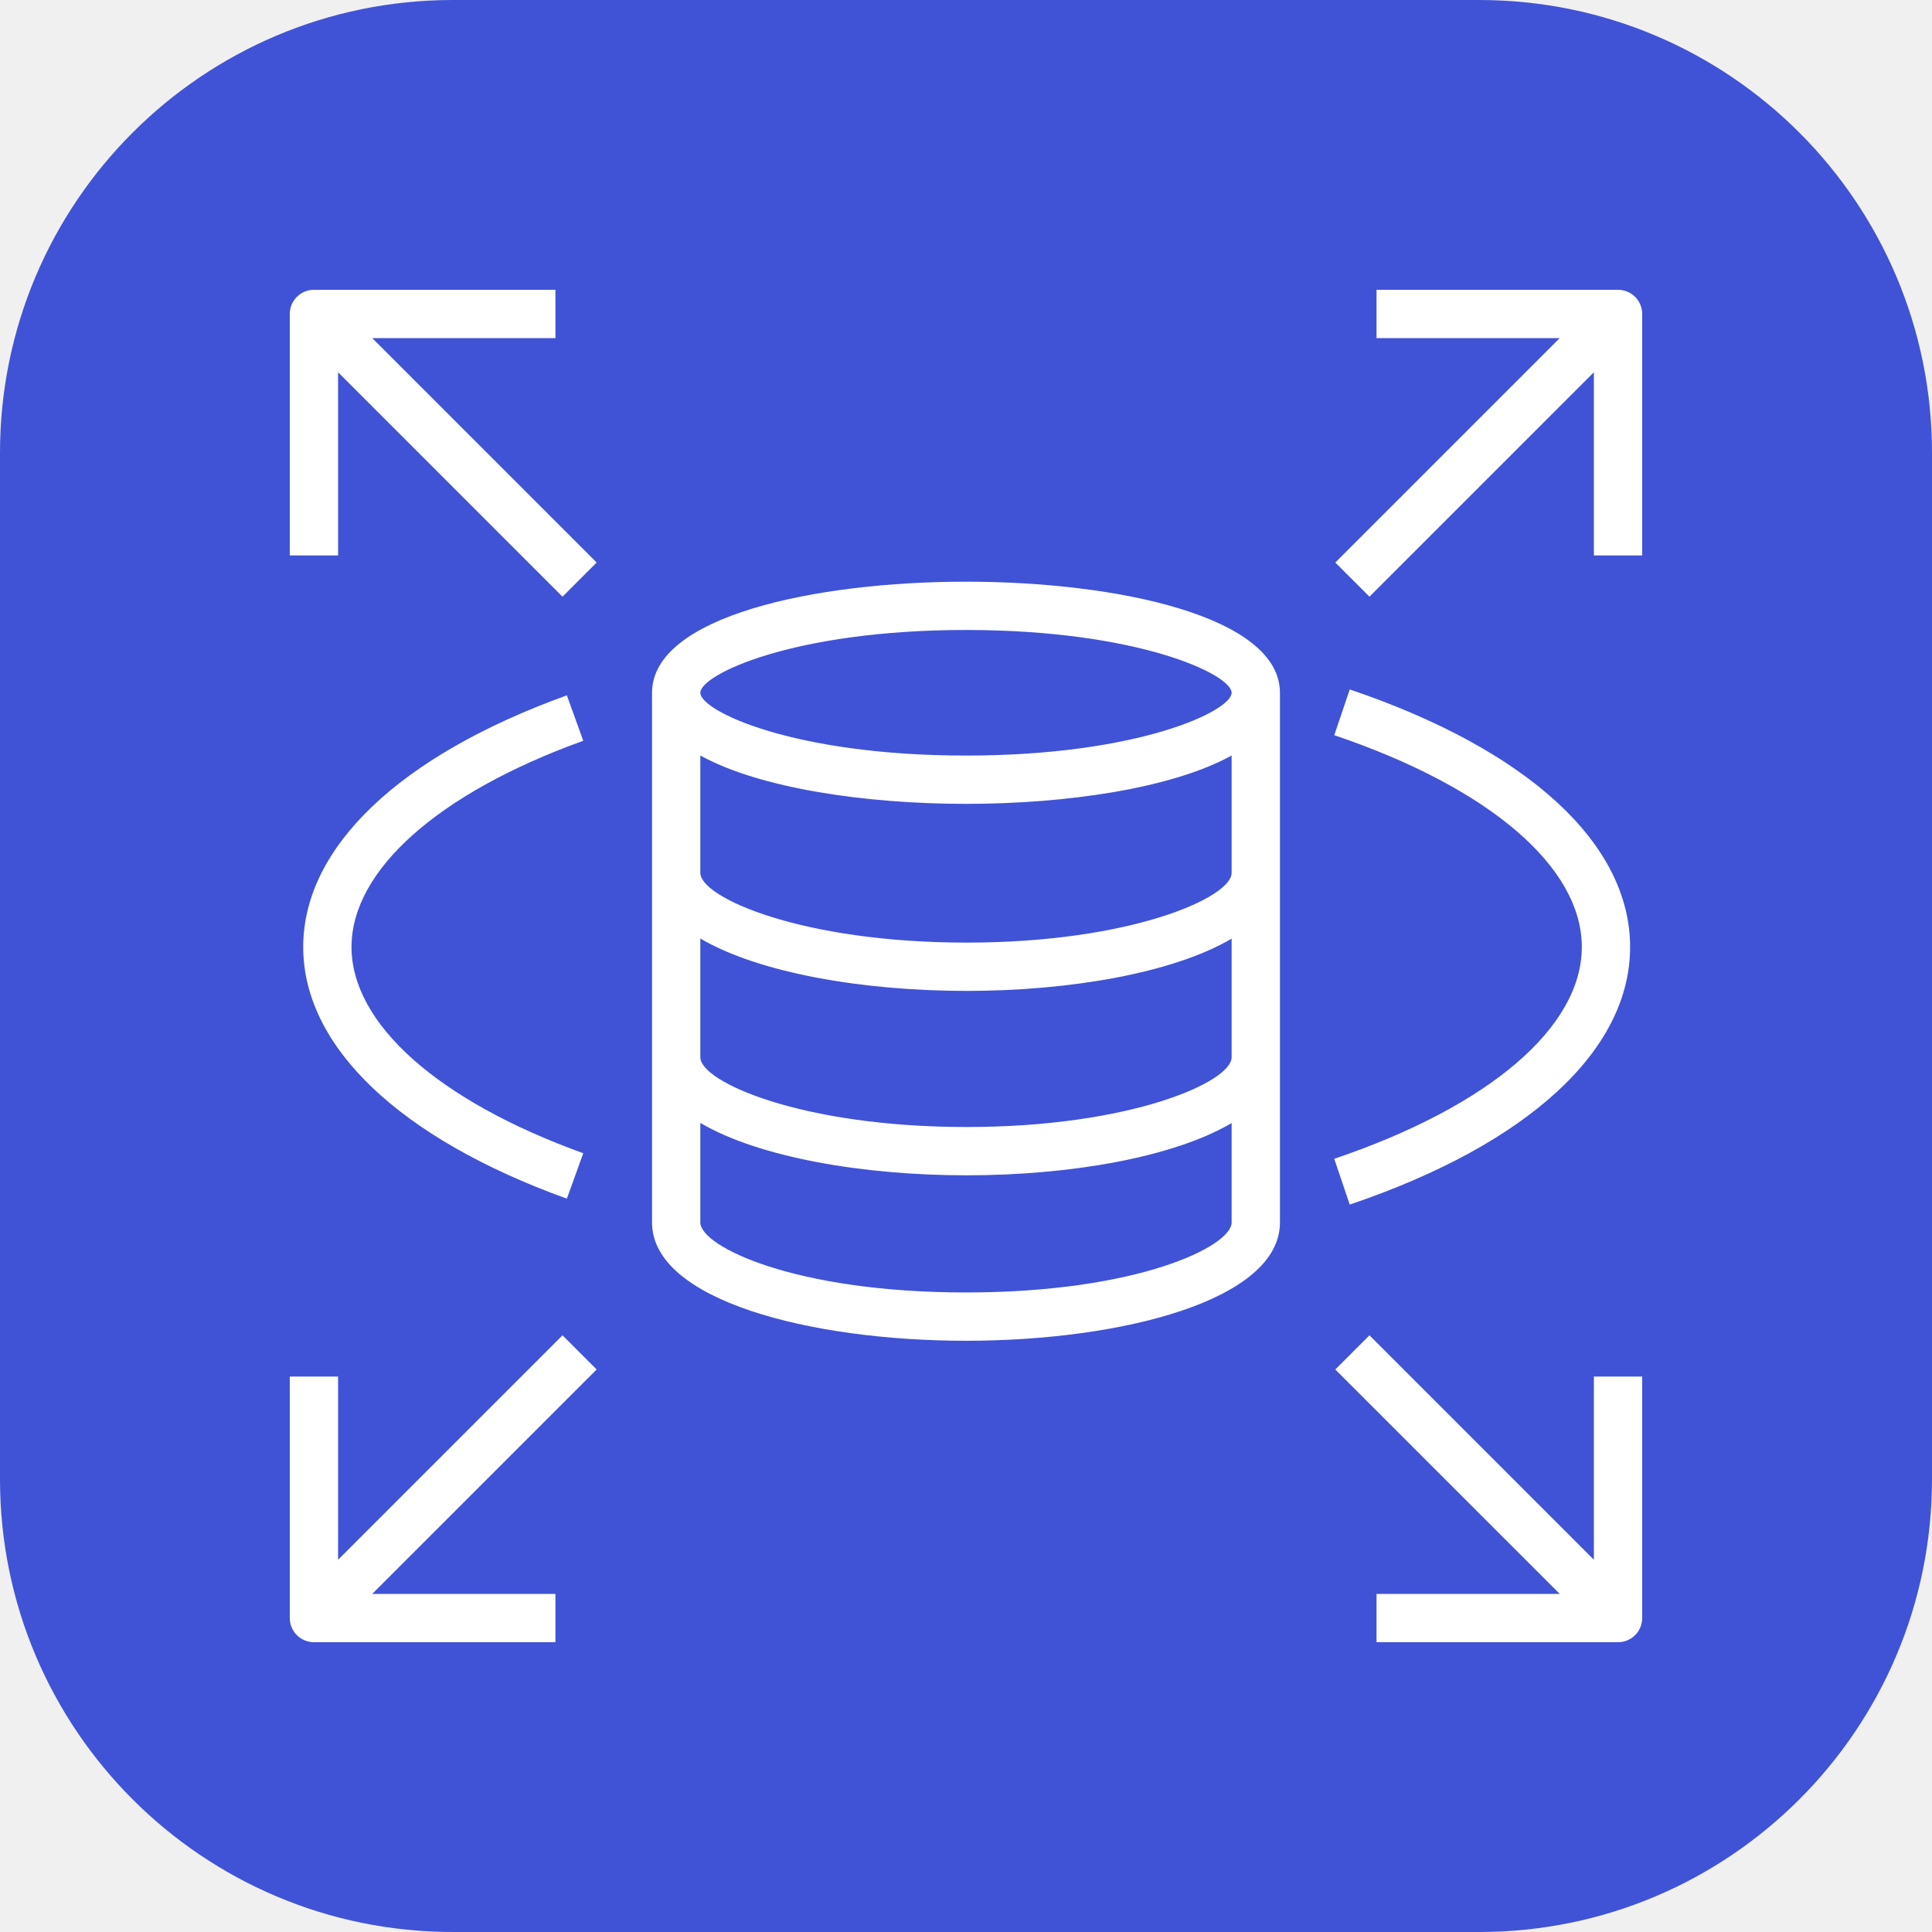
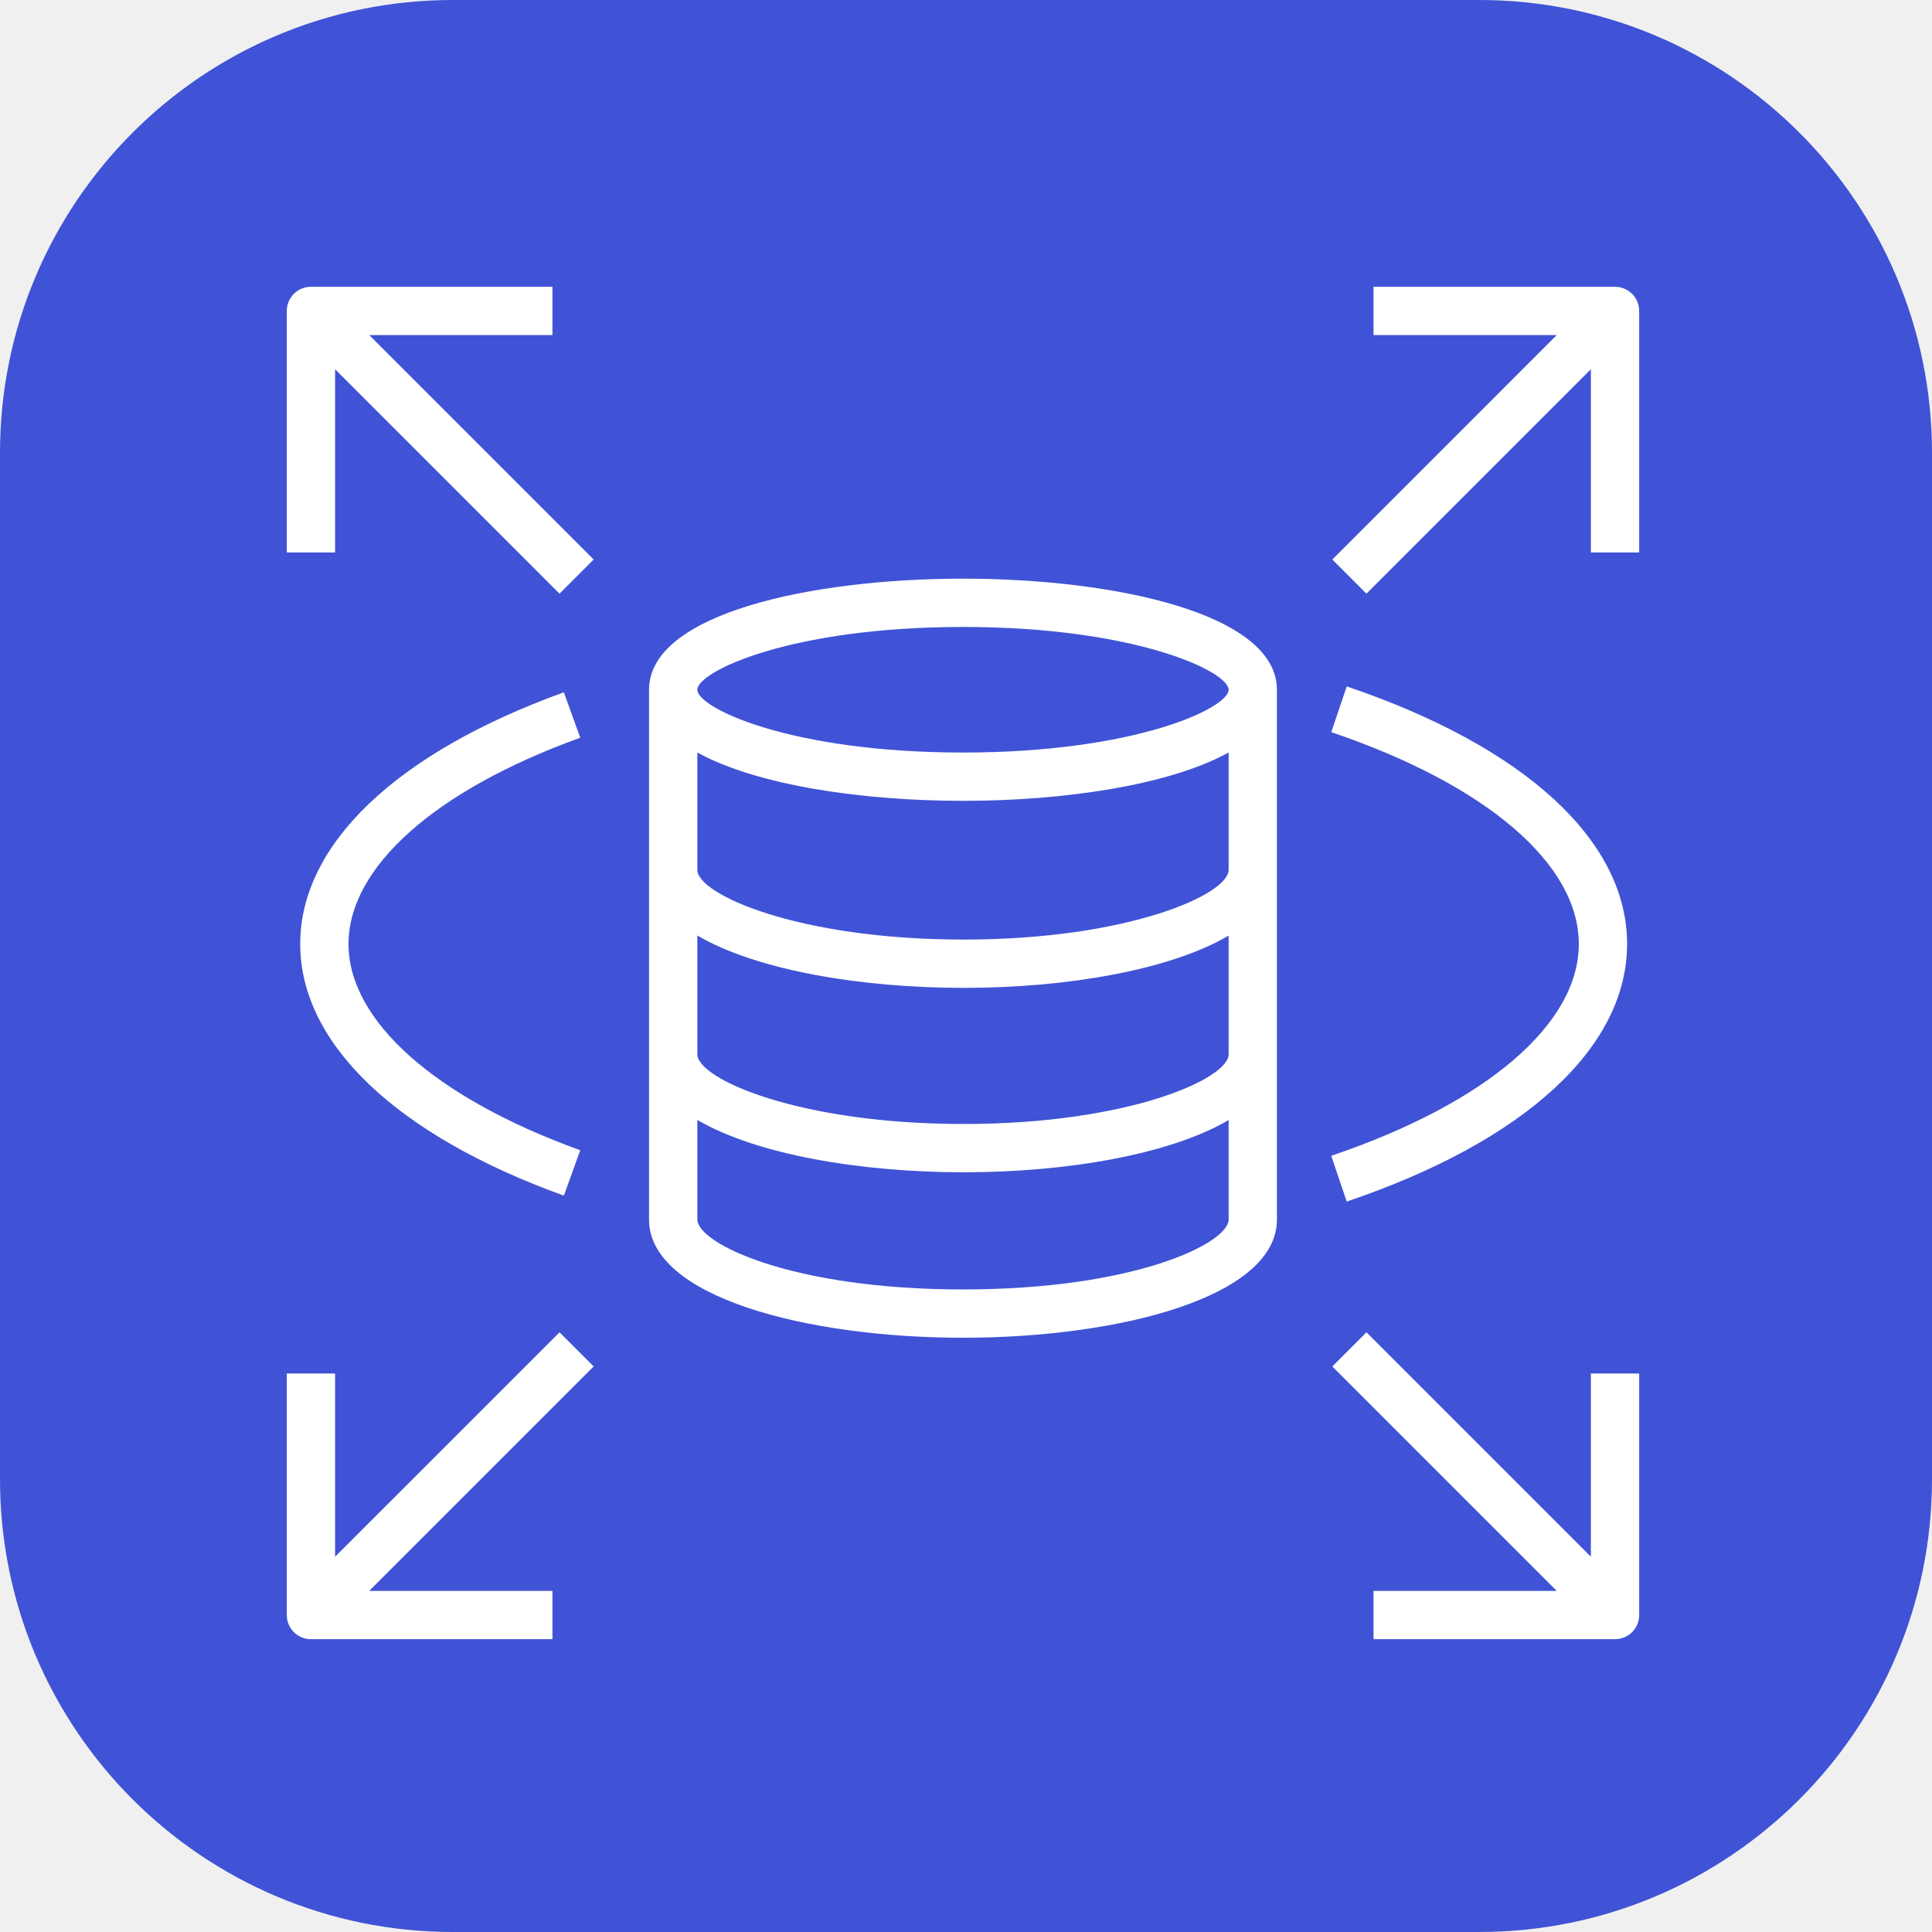
<svg xmlns="http://www.w3.org/2000/svg" width="256" height="256" viewBox="0 0 256 256" fill="none">
-   <g clip-path="url(#clip0_184_60)">
-     <path d="M256 0H0V256H256V0Z" fill="url(#paint0_linear_184_60)" />
-     <path fill-rule="evenodd" clip-rule="evenodd" d="M49.323 44.8L79.061 74.538L74.536 79.063L44.798 49.325V73.6H38.398V41.6C38.398 39.834 39.829 38.4 41.598 38.4H73.598V44.8H49.323ZM217.598 41.6V73.6H211.198V49.325L181.461 79.063L176.936 74.538L206.674 44.8H182.398V38.4H214.398C216.168 38.4 217.598 39.834 217.598 41.6ZM211.198 182.4H217.598V214.4C217.598 216.167 216.168 217.6 214.398 217.6H182.398V211.2H206.674L176.936 181.463L181.461 176.938L211.198 206.676V182.4ZM209.598 125.482C209.598 114.861 197.336 104.368 176.798 97.415L178.85 91.354C202.456 99.344 215.998 111.783 215.998 125.482C215.998 139.184 202.456 151.626 178.846 159.613L176.795 153.549C197.336 146.599 209.598 136.109 209.598 125.482ZM46.578 125.482C46.578 135.658 58.056 145.872 77.285 152.81L75.112 158.829C52.91 150.82 40.178 138.666 40.178 125.482C40.178 112.301 52.91 100.148 75.112 92.135L77.285 98.154C58.056 105.095 46.578 115.309 46.578 125.482ZM79.061 181.463L49.323 211.2H73.598V217.6H41.598C39.829 217.6 38.398 216.167 38.398 214.4V182.4H44.798V206.676L74.536 176.938L79.061 181.463ZM127.998 100.116C105.131 100.116 92.798 94.208 92.798 91.796C92.798 89.38 105.131 83.476 127.998 83.476C150.862 83.476 163.198 89.38 163.198 91.796C163.198 94.208 150.862 100.116 127.998 100.116ZM128.091 124.9C106.197 124.9 92.798 118.919 92.798 115.664V100.109C100.68 104.458 114.661 106.516 127.998 106.516C141.336 106.516 155.317 104.458 163.198 100.109V115.664C163.198 118.922 149.87 124.9 128.091 124.9ZM128.091 149.335C106.197 149.335 92.798 143.354 92.798 140.1V124.359C100.578 128.932 114.373 131.3 128.091 131.3C141.733 131.3 155.448 128.935 163.198 124.375V140.1C163.198 143.357 149.87 149.335 128.091 149.335ZM127.998 171.258C105.224 171.258 92.798 165.136 92.798 161.991V148.794C100.578 153.367 114.373 155.735 128.091 155.735C141.733 155.735 155.448 153.373 163.198 148.81V161.991C163.198 165.136 150.773 171.258 127.998 171.258ZM127.998 77.076C107.963 77.076 86.398 81.68 86.398 91.796V161.991C86.398 172.276 107.326 177.658 127.998 177.658C148.67 177.658 169.598 172.276 169.598 161.991V91.796C169.598 81.68 148.034 77.076 127.998 77.076Z" fill="white" />
+   <g clip-path="url(#clip0_186_361)">
+     <mask id="mask0_186_361" style="mask-type:luminance" maskUnits="userSpaceOnUse" x="0" y="0" width="256" height="256">
+       <path d="M196 0H60C26.863 0 0 26.863 0 60V196C0 229.137 26.863 256 60 256H196C229.137 256 256 229.137 256 196V60C256 26.863 229.137 0 196 0Z" fill="white" />
+     </mask>
+     <g mask="url(#mask0_186_361)">
+       <path d="M256 0H0V256H256V0Z" fill="url(#paint0_linear_186_361)" />
+     </g>
+     <path fill-rule="evenodd" clip-rule="evenodd" d="M48.925 44.4L78.662 74.138L74.138 78.662L44.4 48.925V73.2H38V41.2C38 39.434 39.43 38 41.2 38H73.2V44.4H48.925ZM217.2 41.2V73.2H210.8V48.925L181.062 78.662L176.538 74.138L206.275 44.4H182V38H214C215.77 38 217.2 39.434 217.2 41.2ZM210.8 182H217.2V214C217.2 215.766 215.77 217.2 214 217.2H182V210.8H206.275L176.538 181.062L181.062 176.538L210.8 206.275V182ZM209.2 125.082C209.2 114.461 196.938 103.968 176.4 97.014L178.451 90.954C202.058 98.944 215.6 111.382 215.6 125.082C215.6 138.784 202.058 151.226 178.448 159.213L176.397 153.149C196.938 146.198 209.2 135.709 209.2 125.082ZM46.179 125.082C46.179 135.258 57.658 145.472 76.886 152.41L74.714 158.429C52.512 150.419 39.779 138.266 39.779 125.082C39.779 111.901 52.512 99.747 74.714 91.734L76.886 97.754C57.658 104.694 46.179 114.909 46.179 125.082ZM78.662 181.062L48.925 210.8H73.2V217.2H41.2C39.43 217.2 38 215.766 38 214V182H44.4V206.275L74.138 176.538L78.662 181.062ZM127.6 99.715C104.733 99.715 92.4 93.808 92.4 91.395C92.4 88.979 104.733 83.075 127.6 83.075C150.464 83.075 162.8 88.979 162.8 91.395C162.8 93.808 150.464 99.715 127.6 99.715ZM127.693 124.499C105.798 124.499 92.4 118.518 92.4 115.264V99.709C100.282 104.058 114.262 106.115 127.6 106.115C140.938 106.115 154.918 104.058 162.8 99.709V115.264C162.8 118.522 149.472 124.499 127.693 124.499ZM127.693 148.934C105.798 148.934 92.4 142.954 92.4 139.699V123.958C100.179 128.531 113.974 130.899 127.693 130.899C141.334 130.899 155.05 128.534 162.8 123.974V139.699C162.8 142.957 149.472 148.934 127.693 148.934ZM127.6 170.858C104.826 170.858 92.4 164.736 92.4 161.59V148.394C100.179 152.966 113.974 155.334 127.693 155.334C141.334 155.334 155.05 152.973 162.8 148.41V161.59C162.8 164.736 150.374 170.858 127.6 170.858ZM127.6 76.675C107.565 76.675 86 81.28 86 91.395V161.59C86 171.875 106.928 177.258 127.6 177.258C148.272 177.258 169.2 171.875 169.2 161.59V91.395C169.2 81.28 147.635 76.675 127.6 76.675Z" fill="white" />
  </g>
  <defs>
-     <linearGradient id="paint0_linear_184_60" x1="0" y1="25600" x2="25600" y2="0" gradientUnits="userSpaceOnUse">
+     <linearGradient id="paint0_linear_186_361" x1="0" y1="25600" x2="25600" y2="0" gradientUnits="userSpaceOnUse">
      <stop stop-color="#2E27AD" />
      <stop offset="1" stop-color="#527FFF" />
    </linearGradient>
-     <clipPath id="clip0_184_60">
-       <rect width="256" height="256" rx="60" fill="white" />
+     <clipPath id="clip0_186_361">
+       <rect width="256" height="256" fill="white" />
    </clipPath>
  </defs>
</svg>
